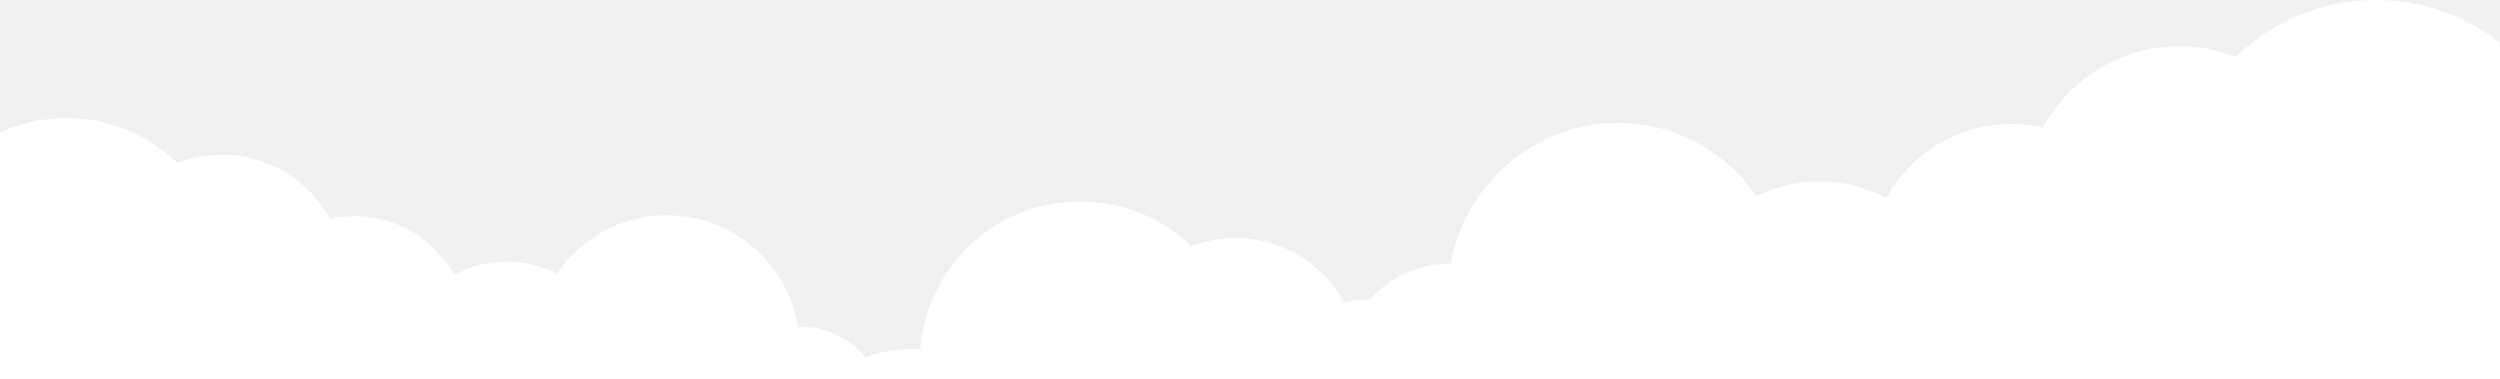
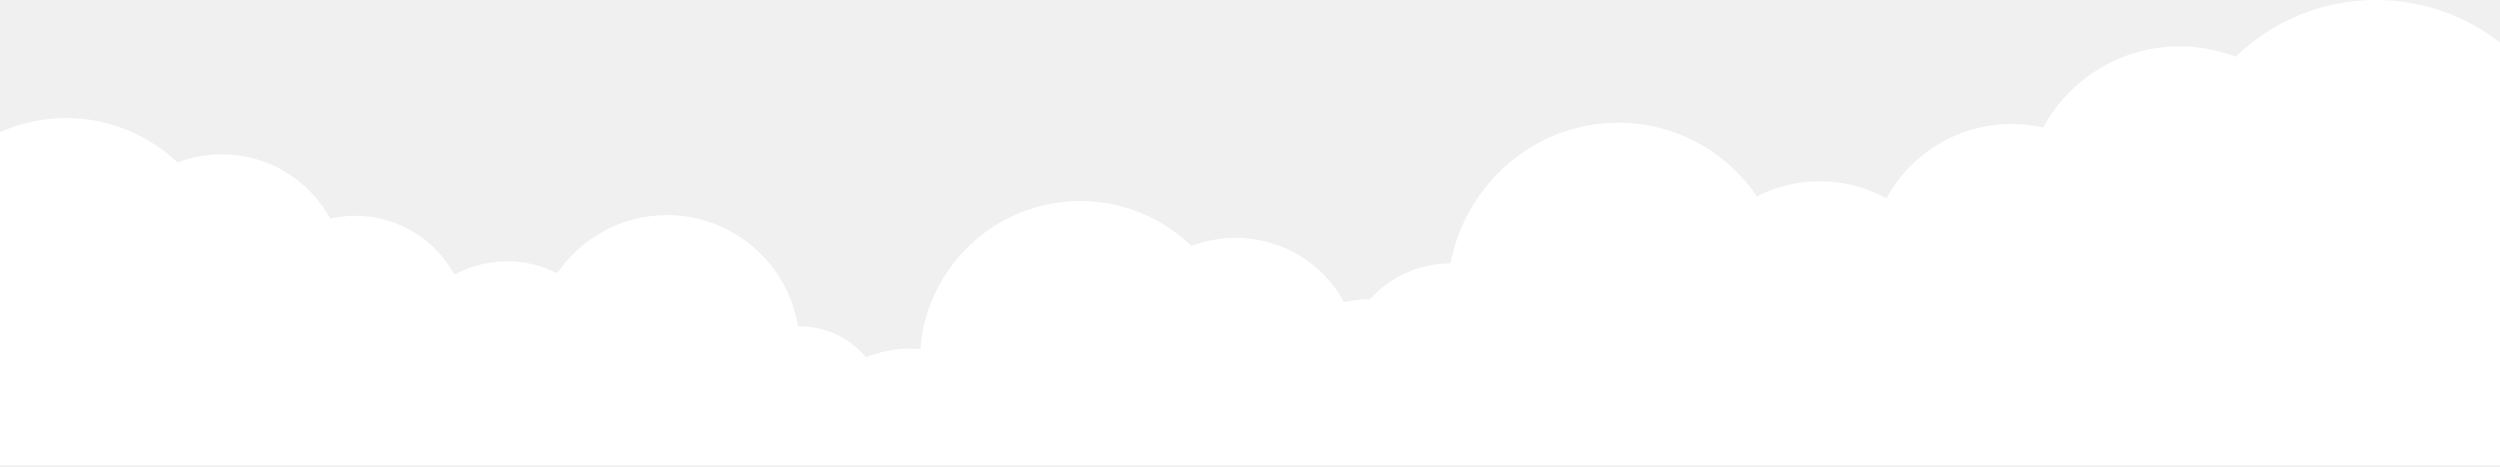
- <svg class="animate-clouds" viewBox="0 0 1440 218" id="Clouds" preserveAspectRatio="xMinYMin">
-   <path d="M1440,24.536 C1420.266,9.158 1395.469,0 1368.531,0 C1337.141,0 1308.671,12.454 1287.711,32.672 C1277.707,28.81 1266.849,26.671 1255.487,26.671 C1221.527,26.671 1191.981,45.589 1176.757,73.48 C1170.921,72.164 1164.873,71.408 1158.64,71.408 C1127.546,71.408 1100.498,88.71 1086.517,114.222 C1075.106,108.005 1062.026,104.47 1048.123,104.47 C1035.082,104.47 1022.806,107.648 1011.91,113.166 C994.528,87.589 965.24,70.79 932.033,70.79 C884.032,70.79 844.226,105.89 835.448,151.807 C817,151.807 800.415,159.796 788.95,172.511 C788.801,172.51 788.652,172.51 788.503,172.51 C783.563,172.51 778.77,173.109 774.145,174.15 C762.079,152.078 738.662,137.106 711.747,137.106 C702.742,137.106 694.137,138.799 686.208,141.856 C669.596,125.856 647.033,116 622.155,116 C573.534,116 533.713,153.586 530.053,201.3 C528.111,201.131 526.157,201.002 524.172,201.002 C515.181,201.002 506.602,202.769 498.763,205.974 C489.655,195.071 475.961,188.135 460.648,188.135 C460.303,188.135 459.971,188.18 459.628,188.187 C453.69,151.798 422.143,124.021 384.099,124.021 C357.782,124.021 334.57,137.315 320.793,157.556 C312.158,153.189 302.428,150.674 292.093,150.674 C281.074,150.674 270.708,153.471 261.664,158.392 C250.583,138.203 229.146,124.51 204.503,124.51 C199.563,124.51 194.77,125.109 190.145,126.15 C178.079,104.078 154.662,89.106 127.747,89.106 C118.742,89.106 110.137,90.799 102.208,93.856 C85.596,77.856 63.033,68 38.155,68 C24.547,68 11.629,70.944 -3.04185848e-06,76.23 L-5.68434189e-14,218.001 L1440,218.001 L1440,24.536 Z" fill="#fff" />
+ <svg xmlns="http://www.w3.org/2000/svg" version="1.1" id="Clouds" class="an-clouds" x="0px" y="0px" viewBox="0 0 1440 268.5" style="enable-background:new 0 0 1440 268.5;" xml:space="preserve">
+   <style type="text/css">
+ 	.st0{fill:#FFFFFF;}
+ </style>
+   <path class="st0" d="M1440,24.5C1420.3,9.2,1395.5,0,1368.5,0c-31.4,0-59.9,12.5-80.8,32.7c-10-3.9-20.9-6-32.2-6  c-34,0-63.5,18.9-78.7,46.8c-5.8-1.3-11.9-2.1-18.1-2.1c-31.1,0-58.1,17.3-72.1,42.8c-11.4-6.2-24.5-9.8-38.4-9.8  c-13,0-25.3,3.2-36.2,8.7c-17.4-25.6-46.7-42.4-79.9-42.4c-48,0-87.8,35.1-96.6,81c-18.4,0-35,8-46.5,20.7c-0.1,0-0.3,0-0.4,0  c-4.9,0-9.7,0.6-14.4,1.6c-12.1-22.1-35.5-37-62.4-37c-9,0-17.6,1.7-25.5,4.7c-16.6-16-39.2-25.9-64.1-25.9  c-48.6,0-88.4,37.6-92.1,85.3c-1.9-0.2-3.9-0.3-5.9-0.3c-9,0-17.6,1.8-25.4,5c-9.1-10.9-22.8-17.8-38.1-17.8c-0.3,0-0.7,0-1,0.1  c-5.9-36.4-37.5-64.2-75.5-64.2c-26.3,0-49.5,13.3-63.3,33.5c-8.6-4.4-18.4-6.9-28.7-6.9c-11,0-21.4,2.8-30.4,7.7  c-11.1-20.2-32.5-33.9-57.2-33.9c-4.9,0-9.7,0.6-14.4,1.6c-12.1-22.1-35.5-37-62.4-37c-9,0-17.6,1.7-25.5,4.7  C85.6,77.9,63,68,38.2,68C24.5,68,11.6,70.9,0,76.2L0,268h1440V24.5z" />
</svg>
